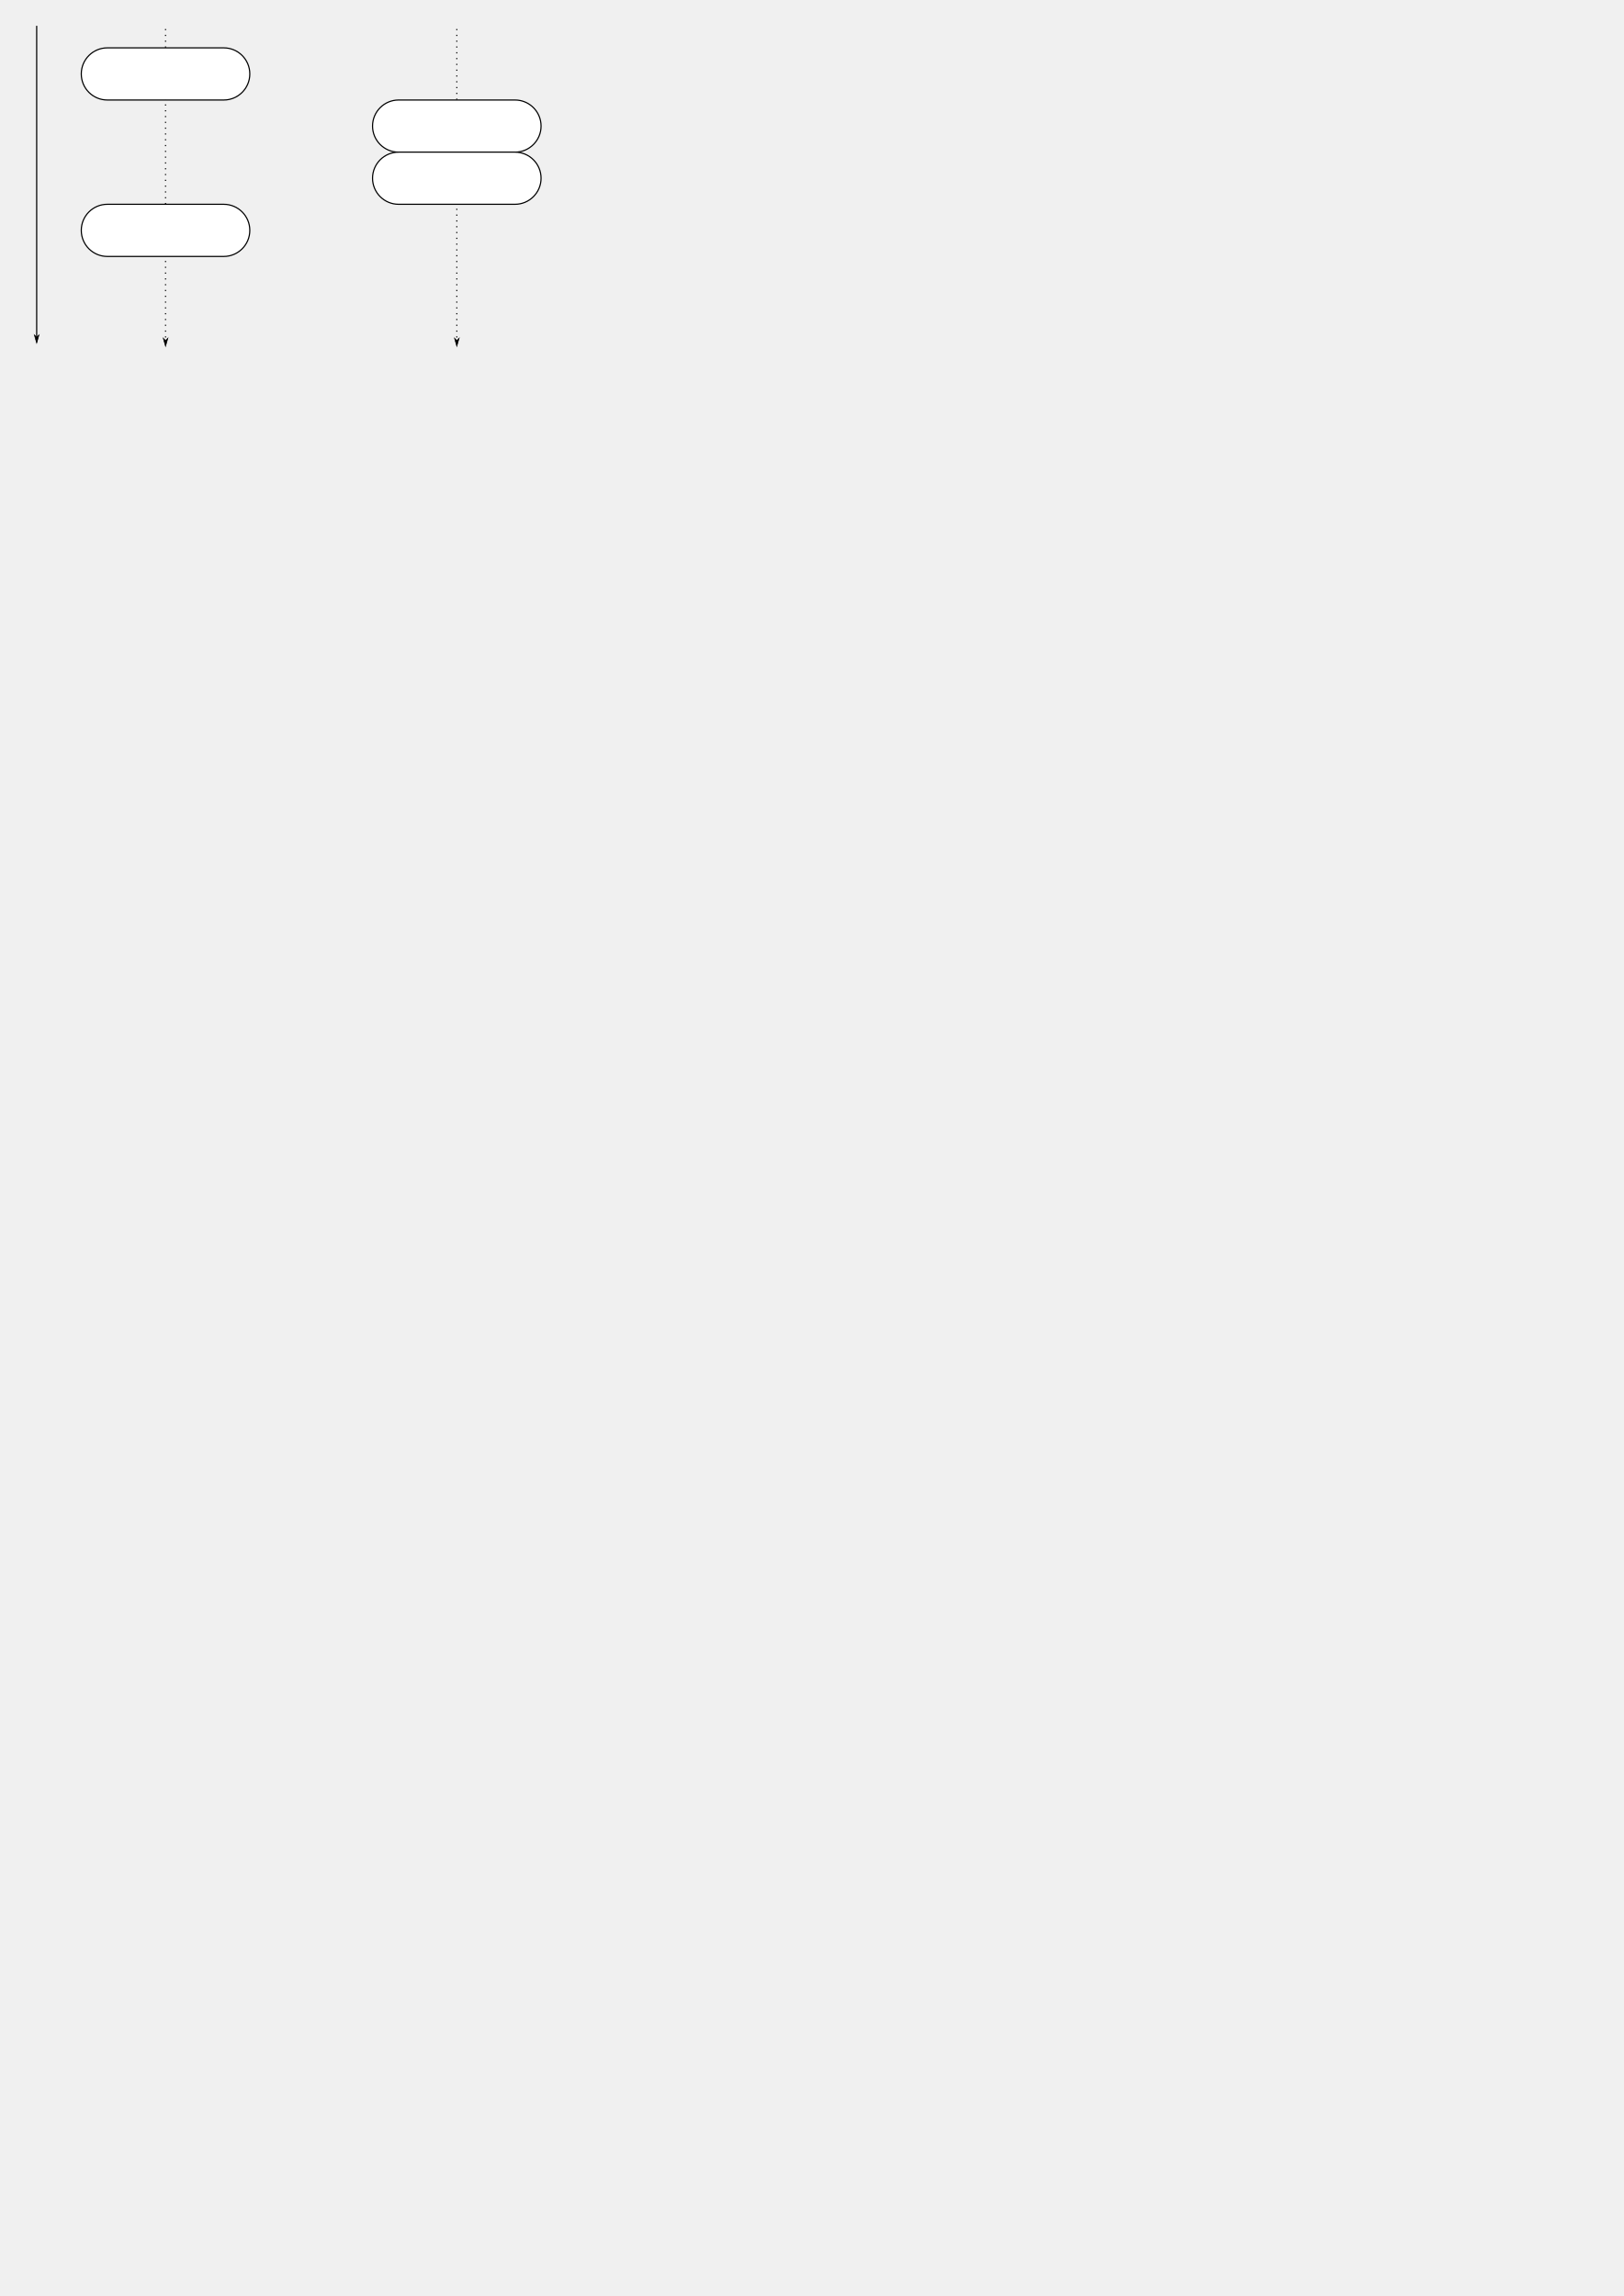
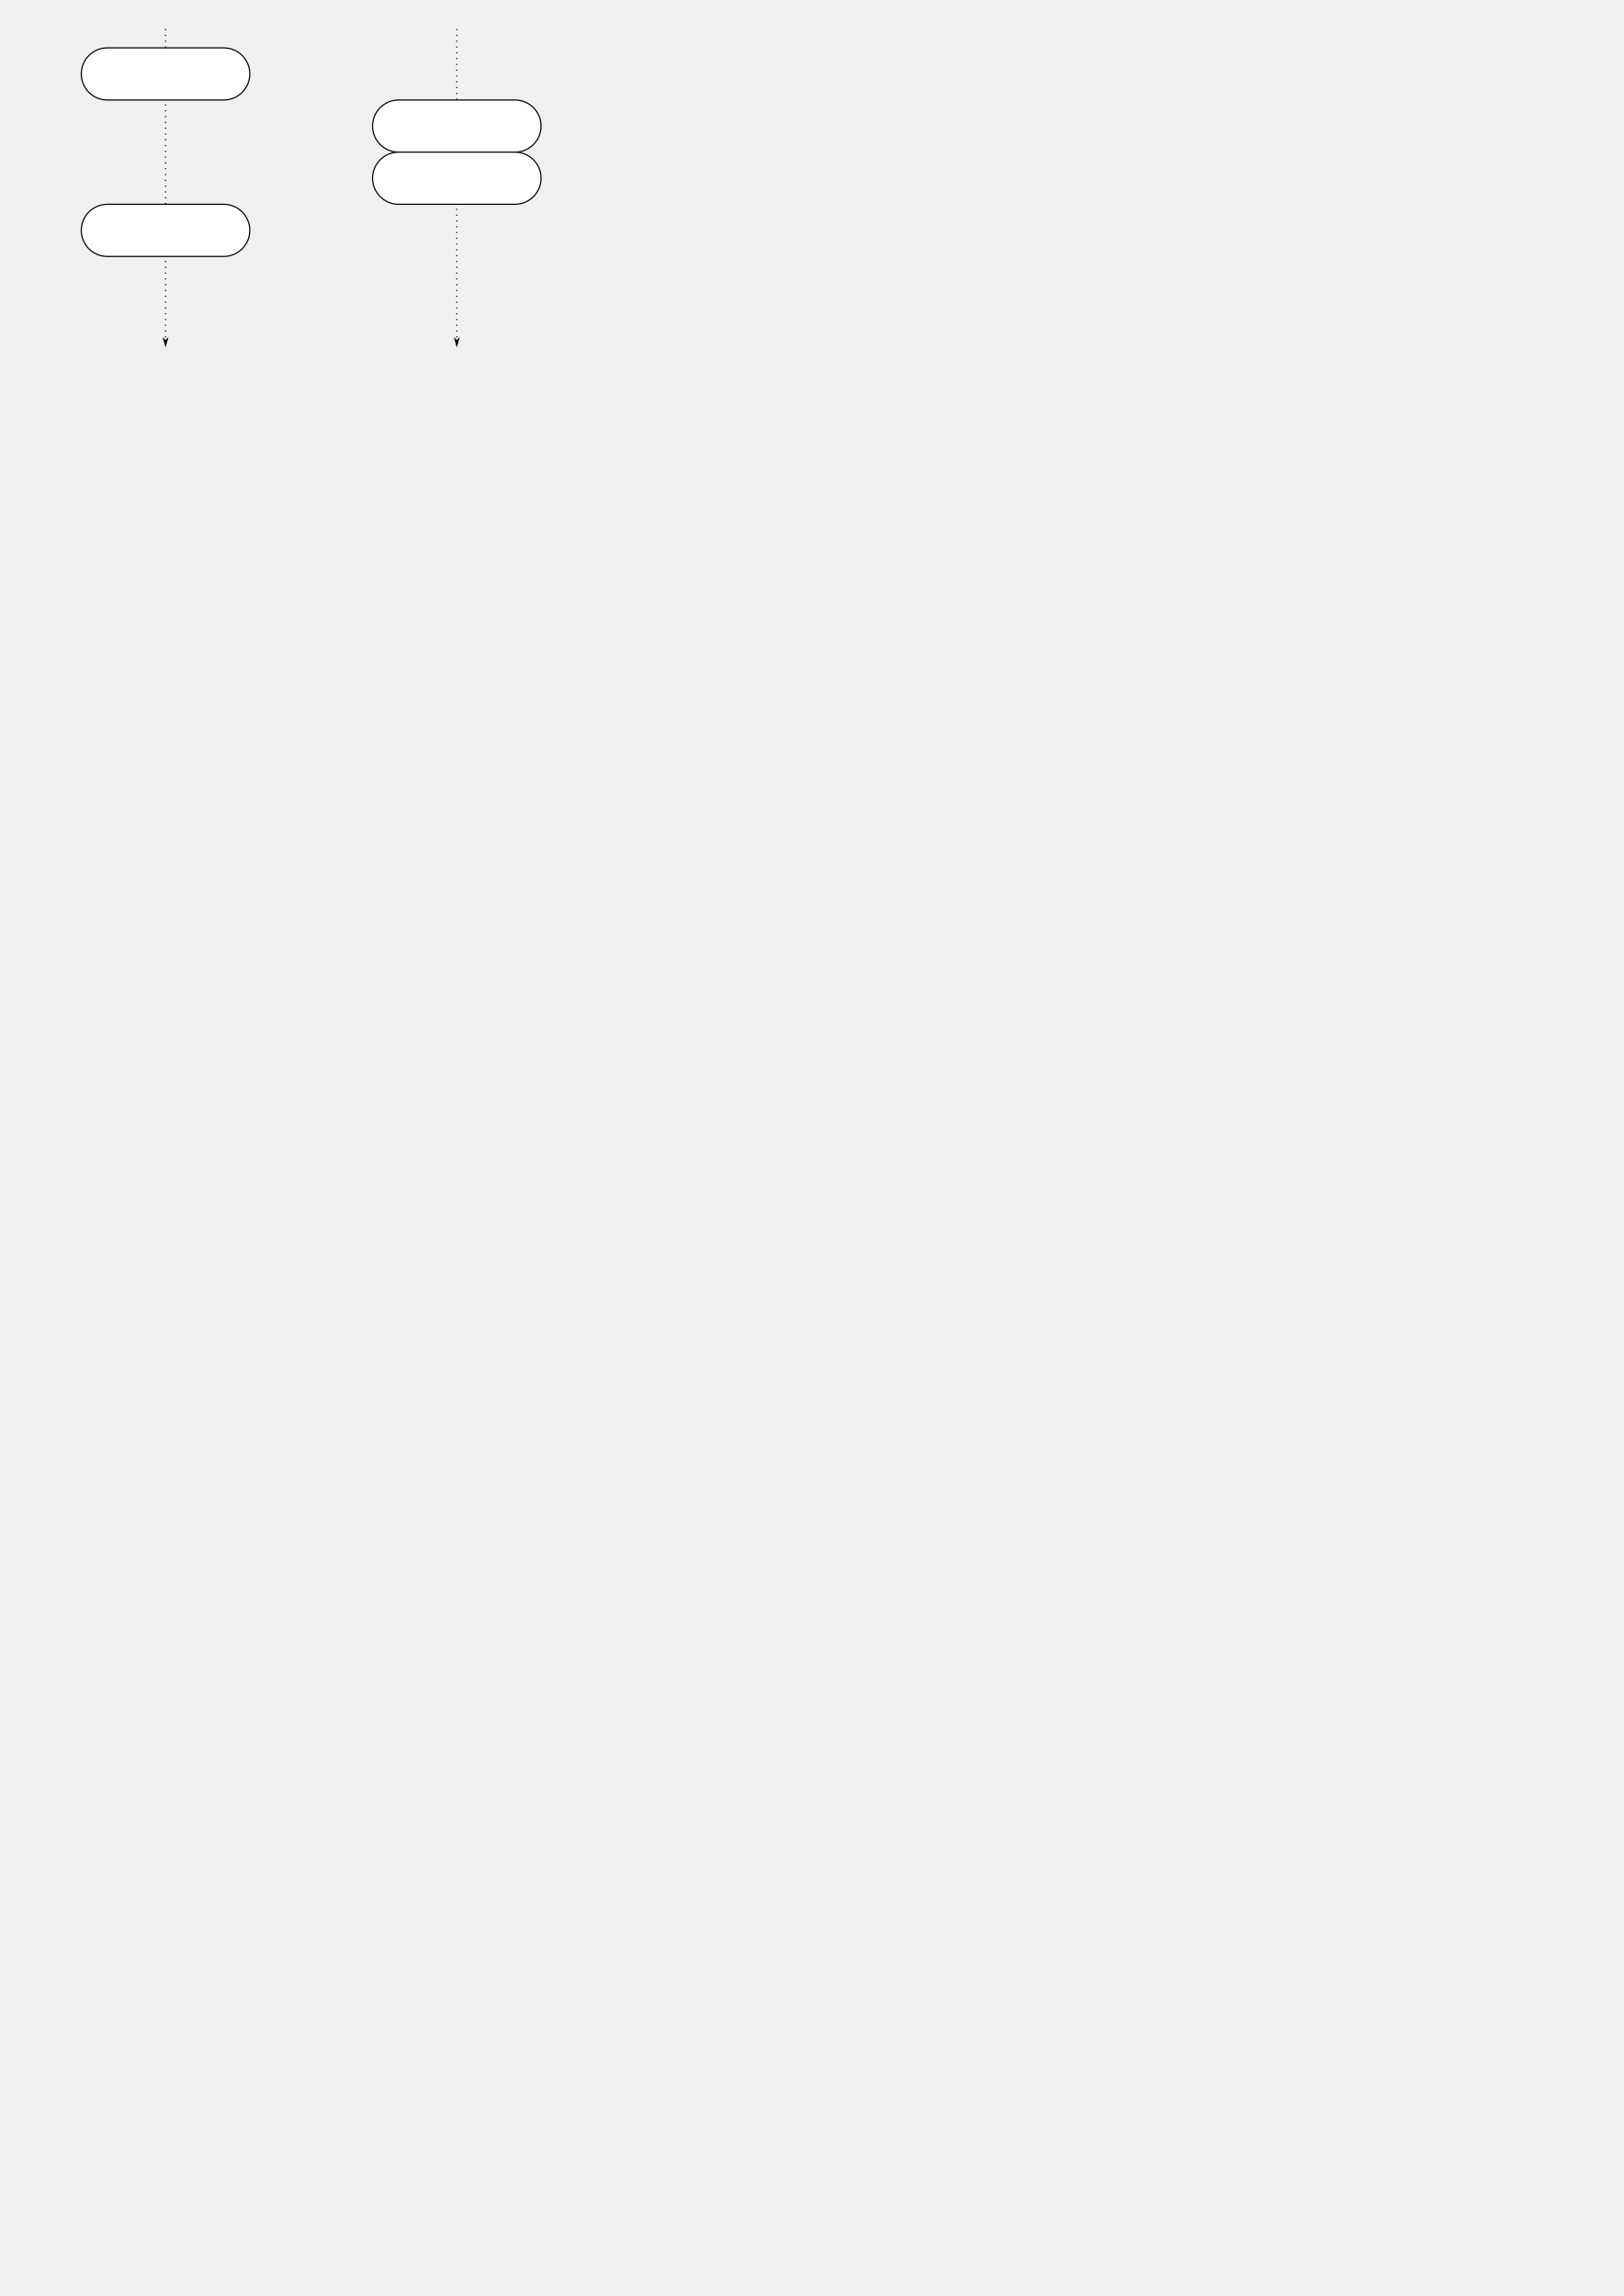
<svg xmlns="http://www.w3.org/2000/svg" width="210mm" height="297mm" viewBox="0 0 210 297" version="1.1" id="svg8">
  <defs id="defs2">
    <marker style="overflow:visible;" id="marker1330" refX="0.0" refY="0.0" orient="auto">
      <path transform="scale(0.4) rotate(180) translate(10,0)" style="fill-rule:evenodd;stroke:#000000;stroke-width:1pt;stroke-opacity:1;fill:#000000;fill-opacity:1" d="M 0.0,0.0 L 5.0,-5.0 L -12.5,0.0 L 5.0,5.0 L 0.0,0.0 z " id="path1328" />
    </marker>
    <marker style="overflow:visible;" id="marker1302" refX="0.0" refY="0.0" orient="auto">
      <path transform="scale(0.4) rotate(180) translate(10,0)" style="fill-rule:evenodd;stroke:#000000;stroke-width:1pt;stroke-opacity:1;fill:#000000;fill-opacity:1" d="M 0.0,0.0 L 5.0,-5.0 L -12.5,0.0 L 5.0,5.0 L 0.0,0.0 z " id="path1300" />
-     </marker>
-     <marker orient="auto" refY="0.0" refX="0.0" id="Arrow1Mend" style="overflow:visible;">
-       <path id="path867" d="M 0.0,0.0 L 5.0,-5.0 L -12.5,0.0 L 5.0,5.0 L 0.0,0.0 z " style="fill-rule:evenodd;stroke:#000000;stroke-width:1pt;stroke-opacity:1;fill:#000000;fill-opacity:1" transform="scale(0.4) rotate(180) translate(10,0)" />
    </marker>
    <marker orient="auto" refY="0" refX="0" id="Arrow1Mend-5" style="overflow:visible">
      <path id="path867-9" d="M 0,0 5,-5 -12.5,0 5,5 Z" style="fill:#000000;fill-opacity:1;fill-rule:evenodd;stroke:#000000;stroke-width:1pt;stroke-opacity:1" transform="matrix(-0.4,0,0,-0.4,-4,0)" />
    </marker>
  </defs>
  <g id="layer1">
    <path style="fill:none;stroke:#000000;stroke-width:0.15;stroke-miterlimit:4;stroke-dasharray:0.15, 0.6;stroke-dashoffset:0;stroke-opacity:1;marker-end:url(#marker1302)" d="M 59.081,3.754 V 44.646" id="path856-8-6" />
    <path style="fill:none;stroke:#000000;stroke-width:0.15;stroke-miterlimit:4;stroke-dasharray:0.15, 0.6;stroke-dashoffset:0;stroke-opacity:1;marker-end:url(#marker1330)" d="M 21.411,3.754 V 44.646" id="path856-8" />
    <rect style="fill:#ffffff;fill-opacity:1;stroke:#000000;stroke-width:0.15;stroke-miterlimit:4;stroke-dasharray:none;stroke-dashoffset:0.328;stroke-opacity:1" id="rect815" width="21.795" height="6.745" x="10.513" y="6.191" ry="3.373" />
    <flowRoot xml:space="preserve" id="flowRoot817" style="font-style:normal;font-variant:normal;font-weight:normal;font-stretch:normal;font-size:5.333px;line-height:1.25;font-family:sans-serif;-inkscape-font-specification:'sans-serif, Normal';font-variant-ligatures:normal;font-variant-caps:normal;font-variant-numeric:normal;font-feature-settings:normal;text-align:center;letter-spacing:0px;word-spacing:0px;writing-mode:lr-tb;text-anchor:middle;fill:#000000;fill-opacity:1;stroke:none" transform="matrix(0.2645833,0,0,0.2645833,-2.460709,-12.02233)">
      <flowRegion id="flowRegion819" style="font-style:normal;font-variant:normal;font-weight:normal;font-stretch:normal;font-size:5.333px;font-family:sans-serif;-inkscape-font-specification:'sans-serif, Normal';font-variant-ligatures:normal;font-variant-caps:normal;font-variant-numeric:normal;font-feature-settings:normal;text-align:center;writing-mode:lr-tb;text-anchor:middle">
        <rect id="rect821" width="95" height="44.286" x="42.857" y="78.234" style="font-style:normal;font-variant:normal;font-weight:normal;font-stretch:normal;font-size:5.333px;font-family:sans-serif;-inkscape-font-specification:'sans-serif, Normal';font-variant-ligatures:normal;font-variant-caps:normal;font-variant-numeric:normal;font-feature-settings:normal;text-align:center;writing-mode:lr-tb;text-anchor:middle" />
      </flowRegion>
-       <flowPara id="flowPara823">\C{t1= i}</flowPara>
+       <flowPara id="flowPara823">\C{t1 = i}</flowPara>
    </flowRoot>
    <rect style="fill:#ffffff;fill-opacity:1;stroke:#000000;stroke-width:0.15;stroke-miterlimit:4;stroke-dasharray:none;stroke-dashoffset:0.328;stroke-opacity:1" id="rect815-9" width="21.795" height="6.745" x="48.183" y="12.936" ry="3.373" />
    <rect style="fill:#ffffff;fill-opacity:1;stroke:#000000;stroke-width:0.15;stroke-miterlimit:4;stroke-dasharray:none;stroke-dashoffset:0.328;stroke-opacity:1" id="rect815-7" width="21.795" height="6.745" x="48.183" y="19.681" ry="3.373" />
-     <path style="fill:none;stroke:#000000;stroke-width:0.15;stroke-miterlimit:4;stroke-dasharray:none;stroke-dashoffset:0.328;stroke-opacity:1;marker-end:url(#Arrow1Mend)" d="M 4.744,3.338 V 44.23" id="path856" />
-     <flowRoot xml:space="preserve" id="flowRoot1140" style="font-style:normal;font-variant:normal;font-weight:normal;font-stretch:normal;font-size:5.333px;line-height:1.25;font-family:sans-serif;-inkscape-font-specification:'sans-serif, Normal';font-variant-ligatures:normal;font-variant-caps:normal;font-variant-numeric:normal;font-feature-settings:normal;text-align:center;letter-spacing:0px;word-spacing:0px;writing-mode:lr-tb;text-anchor:middle;fill:#000000;fill-opacity:1;stroke:none" transform="matrix(0.2645833,0,0,0.2645833,-1.058333,4.445754)">
-       <flowRegion id="flowRegion1142">
-         <rect id="rect1144" width="43.184" height="25.001" x="-16.668" y="70.698" />
-       </flowRegion>
-       <flowPara id="flowPara1146">time</flowPara>
-     </flowRoot>
-     <flowRoot xml:space="preserve" id="flowRoot1148" style="font-style:normal;font-variant:normal;font-weight:normal;font-stretch:normal;font-size:5.333px;line-height:1.25;font-family:sans-serif;-inkscape-font-specification:'sans-serif, Normal';font-variant-ligatures:normal;font-variant-caps:normal;font-variant-numeric:normal;font-feature-settings:normal;text-align:center;letter-spacing:0px;word-spacing:0px;writing-mode:lr-tb;text-anchor:middle;fill:#000000;fill-opacity:1;stroke:none" transform="matrix(0.2645833,0,0,0.2645833,-2.667931,0)">
-       <flowRegion id="flowRegion1150">
-         <rect id="rect1152" width="78.034" height="26.011" x="52.275" y="0.493" />
-       </flowRegion>
-       <flowPara id="flowPara1154">Thread 1</flowPara>
-     </flowRoot>
-     <flowRoot xml:space="preserve" id="flowRoot1156" style="font-style:normal;font-variant:normal;font-weight:normal;font-stretch:normal;font-size:5.333px;line-height:1.25;font-family:sans-serif;-inkscape-font-specification:'sans-serif, Normal';font-variant-ligatures:normal;font-variant-caps:normal;font-variant-numeric:normal;font-feature-settings:normal;text-align:center;letter-spacing:0px;word-spacing:0px;writing-mode:lr-tb;text-anchor:middle;fill:#000000;fill-opacity:1;stroke:none" transform="matrix(0.2645833,0,0,0.2645833,10.35097,1.002006)">
-       <flowRegion id="flowRegion1158">
-         <rect id="rect1160" width="77.277" height="30.305" x="145.715" y="-3.295" />
-       </flowRegion>
-       <flowPara id="flowPara1162">Thread 2</flowPara>
-     </flowRoot>
    <flowRoot xml:space="preserve" id="flowRoot817-7" style="font-style:normal;font-variant:normal;font-weight:normal;font-stretch:normal;font-size:5.333px;line-height:1.25;font-family:sans-serif;-inkscape-font-specification:'sans-serif, Normal';font-variant-ligatures:normal;font-variant-caps:normal;font-variant-numeric:normal;font-feature-settings:normal;text-align:center;letter-spacing:0px;word-spacing:0px;writing-mode:lr-tb;text-anchor:middle;fill:#000000;fill-opacity:1;stroke:none" transform="matrix(0.2645833,0,0,0.2645833,35.20949,-5.283949)">
      <flowRegion id="flowRegion819-3" style="font-style:normal;font-variant:normal;font-weight:normal;font-stretch:normal;font-size:5.333px;font-family:sans-serif;-inkscape-font-specification:'sans-serif, Normal';font-variant-ligatures:normal;font-variant-caps:normal;font-variant-numeric:normal;font-feature-settings:normal;text-align:center;writing-mode:lr-tb;text-anchor:middle">
        <rect id="rect821-9" width="95" height="44.286" x="42.857" y="78.234" style="font-style:normal;font-variant:normal;font-weight:normal;font-stretch:normal;font-size:5.333px;font-family:sans-serif;-inkscape-font-specification:'sans-serif, Normal';font-variant-ligatures:normal;font-variant-caps:normal;font-variant-numeric:normal;font-feature-settings:normal;text-align:center;writing-mode:lr-tb;text-anchor:middle" />
      </flowRegion>
      <flowPara id="flowPara823-4">\C{t2 = i}</flowPara>
    </flowRoot>
    <rect style="fill:#ffffff;fill-opacity:1;stroke:#000000;stroke-width:0.15;stroke-miterlimit:4;stroke-dasharray:none;stroke-dashoffset:0.328;stroke-opacity:1" id="rect815-78" width="21.795" height="6.745" x="10.513" y="26.427" ry="3.373" />
    <flowRoot xml:space="preserve" id="flowRoot1416" style="font-style:normal;font-variant:normal;font-weight:normal;font-stretch:normal;font-size:5.333px;line-height:1.25;font-family:sans-serif;-inkscape-font-specification:'sans-serif, Normal';font-variant-ligatures:normal;font-variant-caps:normal;font-variant-numeric:normal;font-feature-settings:normal;text-align:center;letter-spacing:0px;word-spacing:0px;writing-mode:lr-tb;text-anchor:middle;fill:#000000;fill-opacity:1;stroke:none" transform="matrix(0.2645833,0,0,0.2645833,7.927451,0)">
      <flowRegion id="flowRegion1418">
        <rect id="rect1420" width="118.44" height="32.325" x="63.135" y="175.754" />
      </flowRegion>
      <flowPara id="flowPara1424">\C{i  = 1}</flowPara>
    </flowRoot>
    <flowRoot xml:space="preserve" id="flowRoot817-0" style="font-style:normal;font-variant:normal;font-weight:normal;font-stretch:normal;font-size:5.333px;line-height:1.25;font-family:sans-serif;-inkscape-font-specification:'sans-serif, Normal';font-variant-ligatures:normal;font-variant-caps:normal;font-variant-numeric:normal;font-feature-settings:normal;text-align:center;letter-spacing:0px;word-spacing:0px;writing-mode:lr-tb;text-anchor:middle;fill:#000000;fill-opacity:1;stroke:none" transform="matrix(0.2645833,0,0,0.2645833,35.20949,1.468209)">
      <flowRegion id="flowRegion819-8" style="font-style:normal;font-variant:normal;font-weight:normal;font-stretch:normal;font-size:5.333px;font-family:sans-serif;-inkscape-font-specification:'sans-serif, Normal';font-variant-ligatures:normal;font-variant-caps:normal;font-variant-numeric:normal;font-feature-settings:normal;text-align:center;writing-mode:lr-tb;text-anchor:middle">
        <rect id="rect821-8" width="95" height="44.286" x="42.857" y="78.234" style="font-style:normal;font-variant:normal;font-weight:normal;font-stretch:normal;font-size:5.333px;font-family:sans-serif;-inkscape-font-specification:'sans-serif, Normal';font-variant-ligatures:normal;font-variant-caps:normal;font-variant-numeric:normal;font-feature-settings:normal;text-align:center;writing-mode:lr-tb;text-anchor:middle" />
      </flowRegion>
      <flowPara id="flowPara823-1">\C{i = t2+1}</flowPara>
    </flowRoot>
    <flowRoot xml:space="preserve" id="flowRoot817-75" style="font-style:normal;font-variant:normal;font-weight:normal;font-stretch:normal;font-size:5.333px;line-height:1.25;font-family:sans-serif;-inkscape-font-specification:'sans-serif, Normal';font-variant-ligatures:normal;font-variant-caps:normal;font-variant-numeric:normal;font-feature-settings:normal;text-align:center;letter-spacing:0px;word-spacing:0px;writing-mode:lr-tb;text-anchor:middle;fill:#000000;fill-opacity:1;stroke:none" transform="matrix(0.2645833,0,0,0.2645833,-2.460709,8.21348)">
      <flowRegion id="flowRegion819-1" style="font-style:normal;font-variant:normal;font-weight:normal;font-stretch:normal;font-size:5.333px;font-family:sans-serif;-inkscape-font-specification:'sans-serif, Normal';font-variant-ligatures:normal;font-variant-caps:normal;font-variant-numeric:normal;font-feature-settings:normal;text-align:center;writing-mode:lr-tb;text-anchor:middle">
        <rect id="rect821-0" width="95" height="44.286" x="42.857" y="78.234" style="font-style:normal;font-variant:normal;font-weight:normal;font-stretch:normal;font-size:5.333px;font-family:sans-serif;-inkscape-font-specification:'sans-serif, Normal';font-variant-ligatures:normal;font-variant-caps:normal;font-variant-numeric:normal;font-feature-settings:normal;text-align:center;writing-mode:lr-tb;text-anchor:middle" />
      </flowRegion>
      <flowPara id="flowPara823-3">\C{i = t1+1}</flowPara>
    </flowRoot>
  </g>
</svg>
